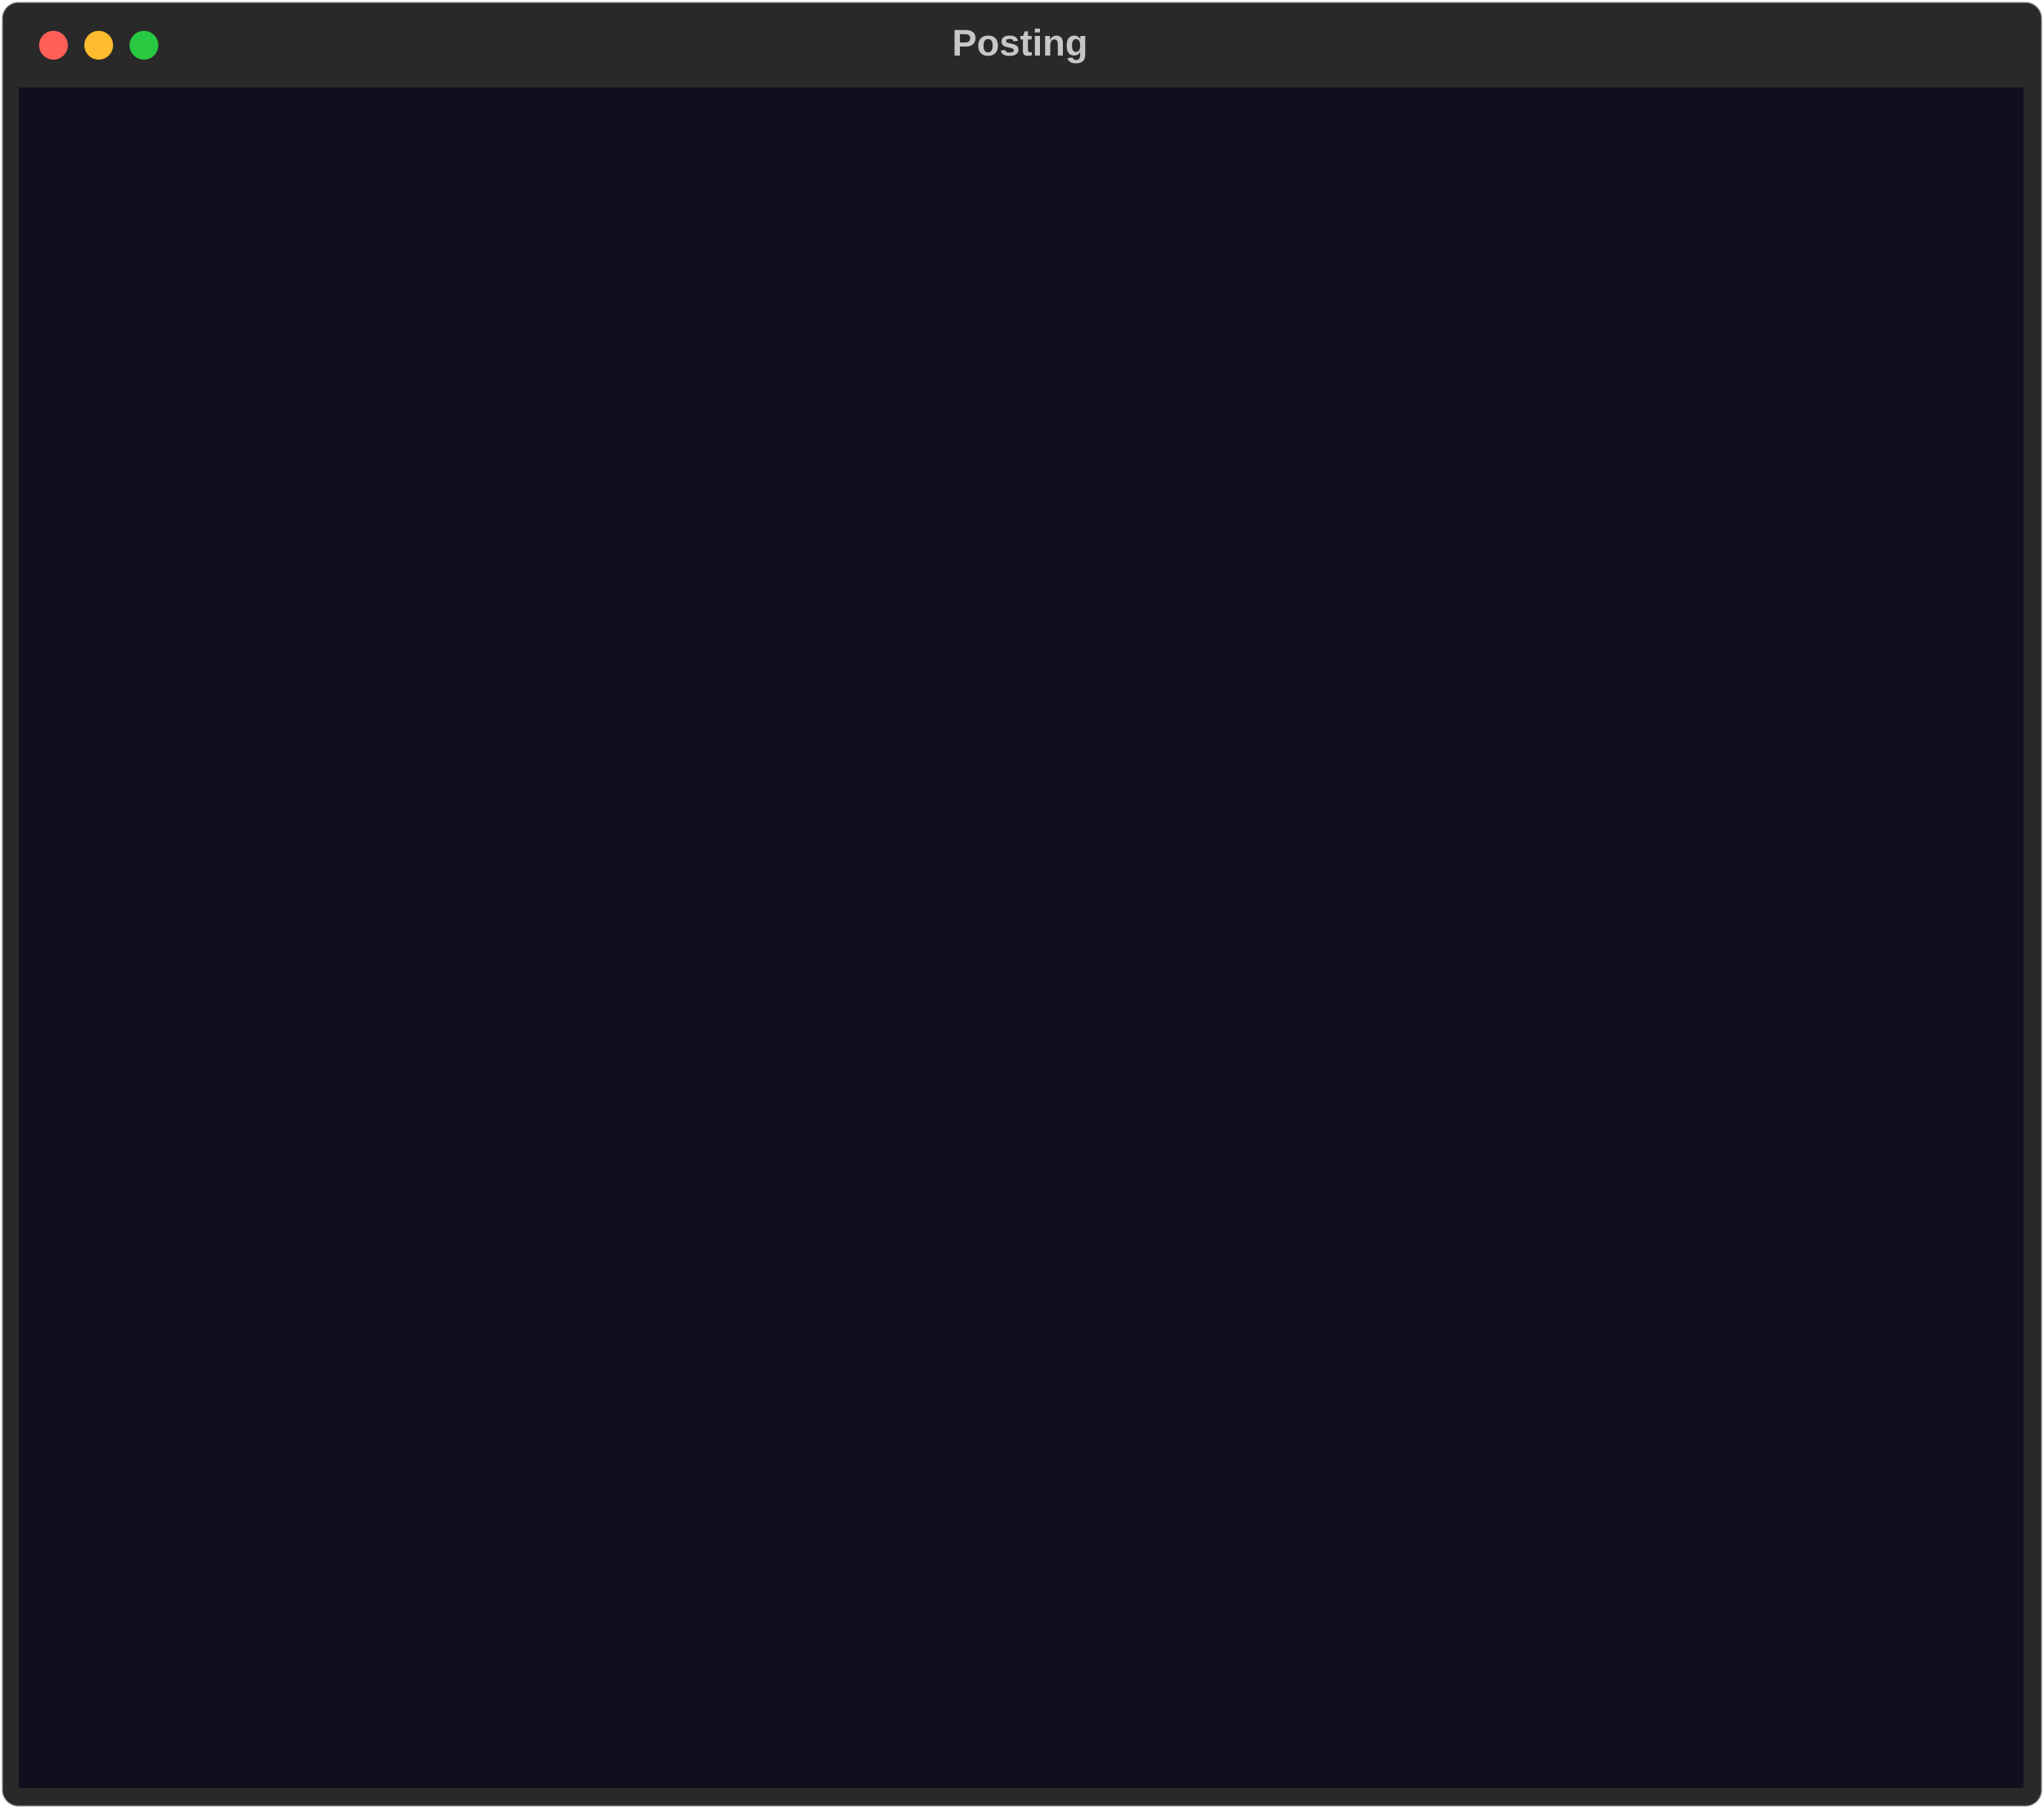
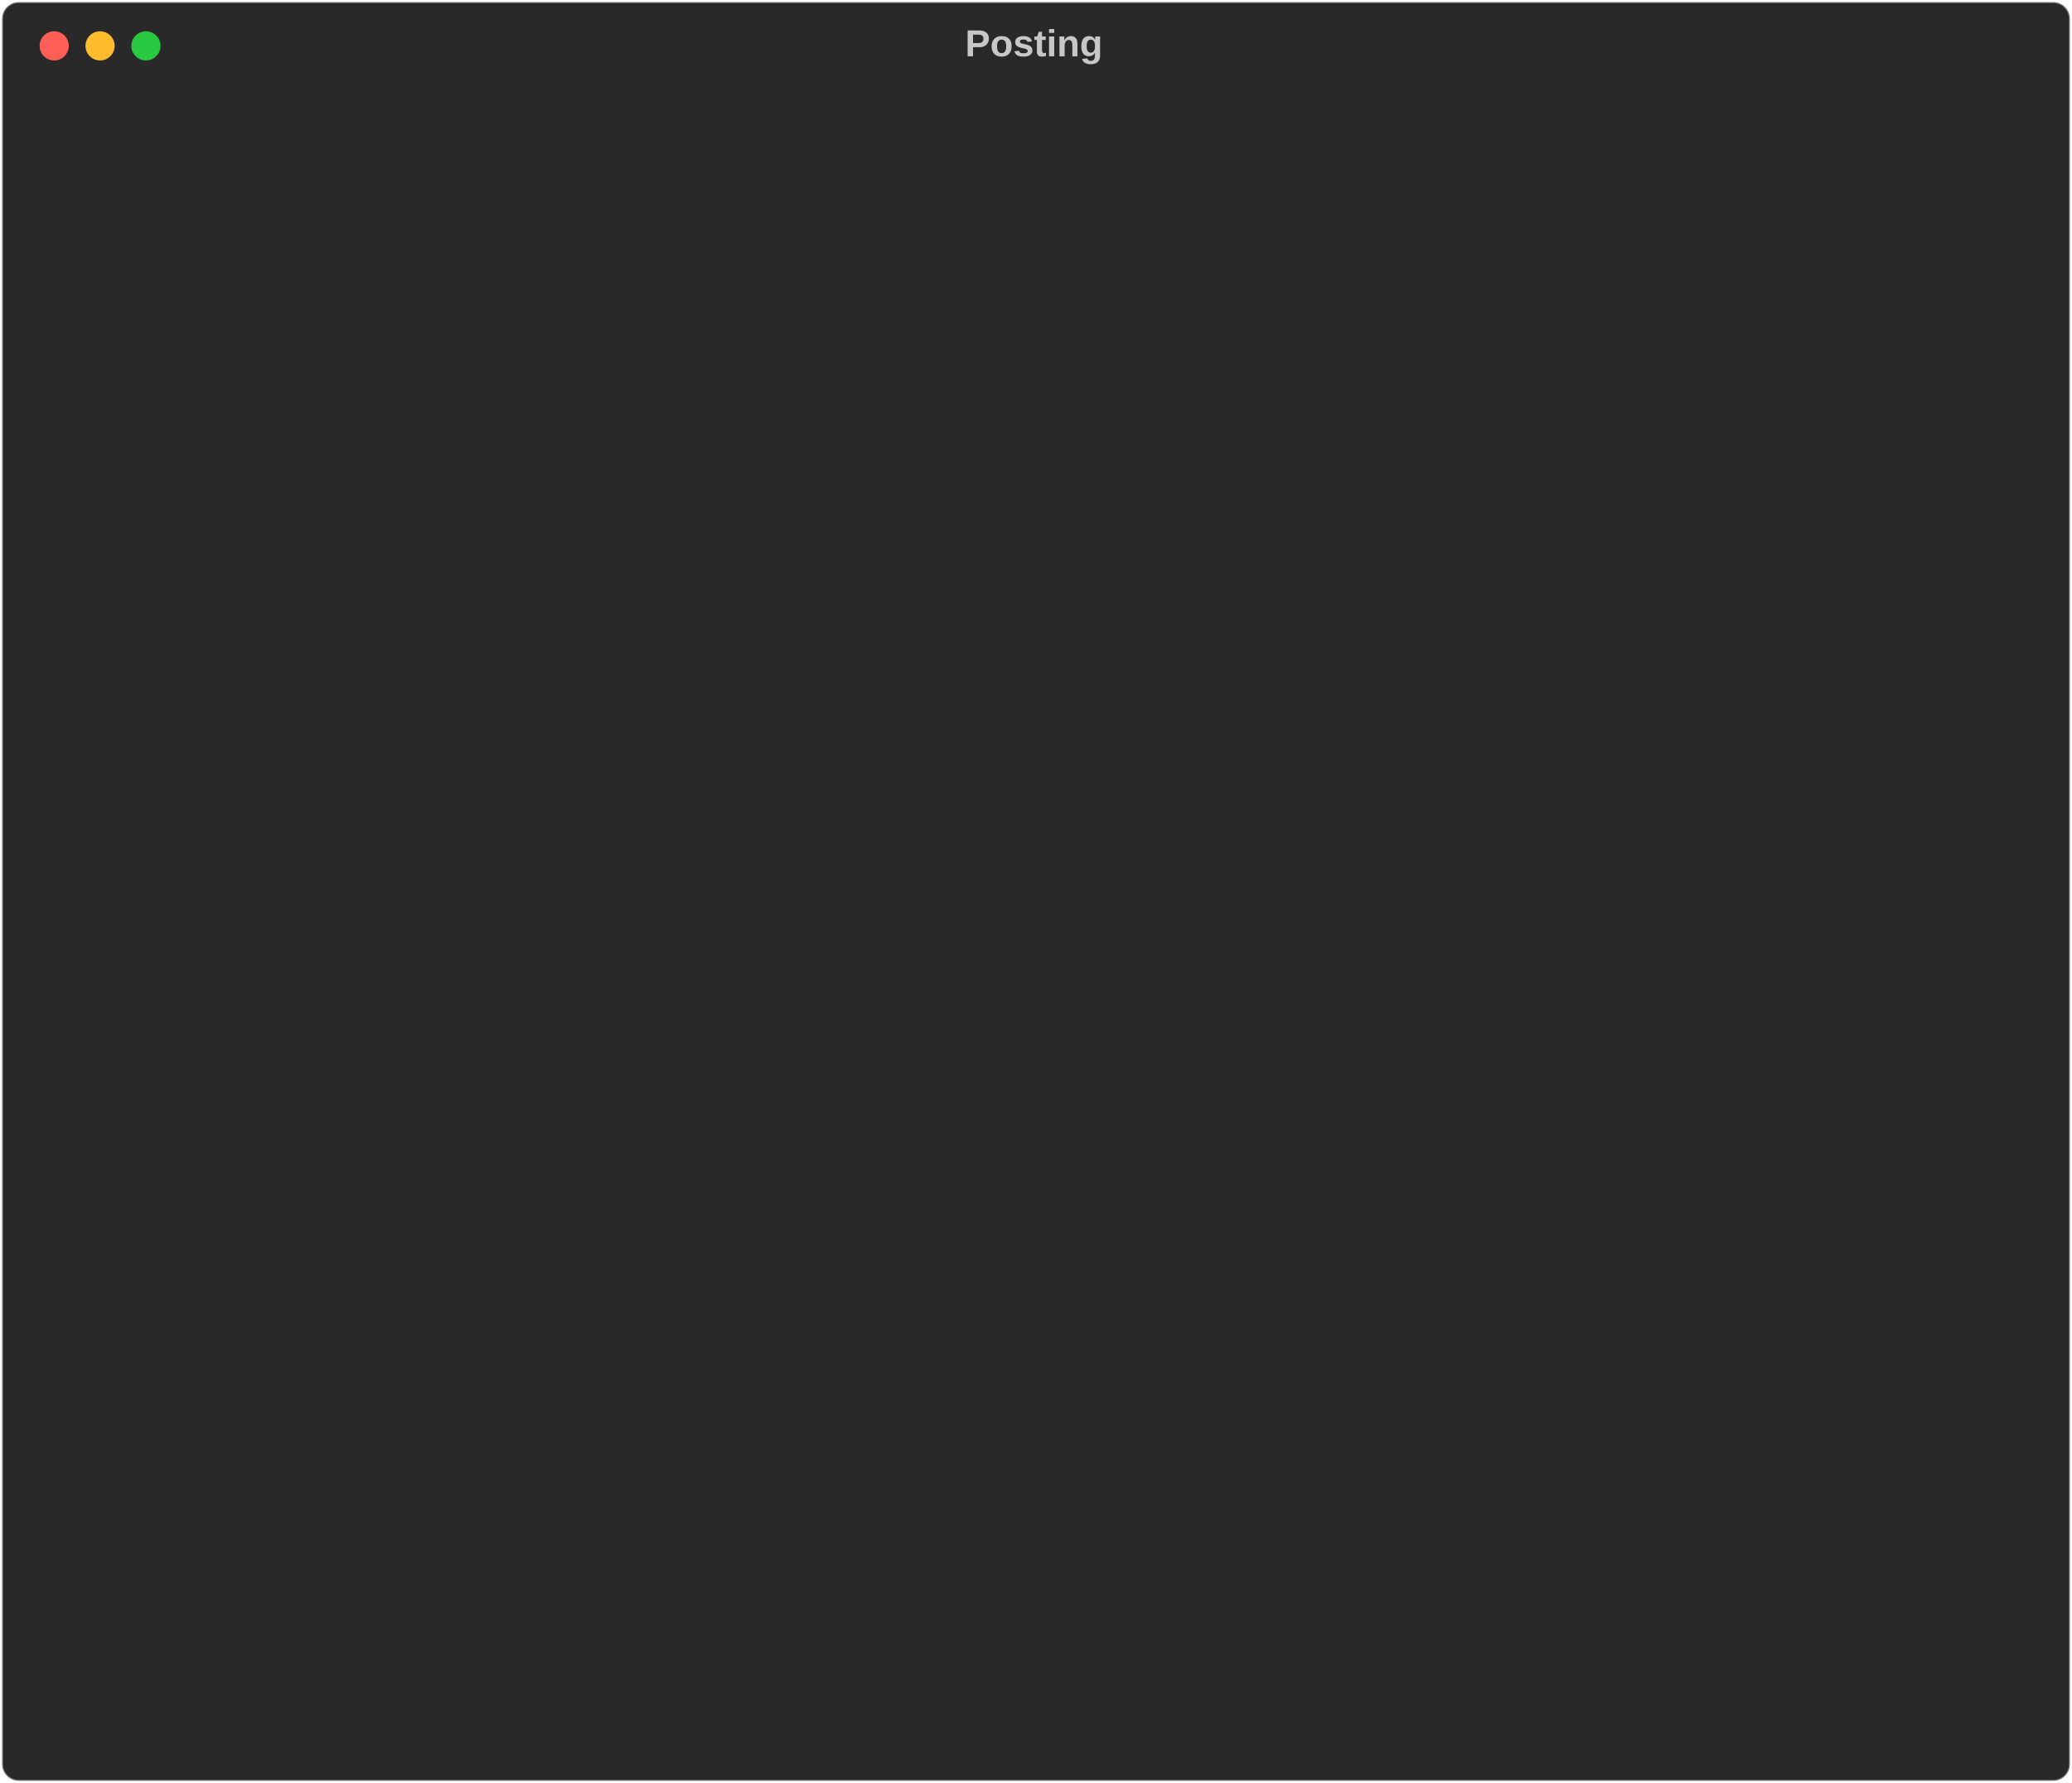
- <svg xmlns="http://www.w3.org/2000/svg" class="rich-terminal" viewBox="0 0 994 879.6">
+ <svg xmlns="http://www.w3.org/2000/svg" class="rich-terminal" viewBox="0 0 994 855.2">
  <style>

    @font-face {
        font-family: "Fira Code";
        src: local("FiraCode-Regular"),
                url("https://cdnjs.cloudflare.com/ajax/libs/firacode/6.2.0/woff2/FiraCode-Regular.woff2") format("woff2"),
                url("https://cdnjs.cloudflare.com/ajax/libs/firacode/6.2.0/woff/FiraCode-Regular.woff") format("woff");
        font-style: normal;
        font-weight: 400;
    }
    @font-face {
        font-family: "Fira Code";
        src: local("FiraCode-Bold"),
                url("https://cdnjs.cloudflare.com/ajax/libs/firacode/6.2.0/woff2/FiraCode-Bold.woff2") format("woff2"),
                url("https://cdnjs.cloudflare.com/ajax/libs/firacode/6.2.0/woff/FiraCode-Bold.woff") format("woff");
        font-style: bold;
        font-weight: 700;
    }

    .terminal-matrix {
        font-family: Fira Code, monospace;
        font-size: 20px;
        line-height: 24.4px;
        font-variant-east-asian: full-width;
    }

    .terminal-title {
        font-size: 18px;
        font-weight: bold;
        font-family: arial;
    }

    .terminal-r1 { fill: #c5c8c6 }
    </style>
  <defs>
    <clipPath id="terminal-clip-terminal">
-       <rect x="0" y="0" width="975.0" height="828.6" />
+       <rect x="0" y="0" width="975.0" height="804.2" />
    </clipPath>
    <clipPath id="terminal-line-0">
      <rect x="0" y="1.5" width="976" height="24.65" />
    </clipPath>
    <clipPath id="terminal-line-1">
      <rect x="0" y="25.9" width="976" height="24.65" />
    </clipPath>
    <clipPath id="terminal-line-2">
      <rect x="0" y="50.3" width="976" height="24.65" />
    </clipPath>
    <clipPath id="terminal-line-3">
      <rect x="0" y="74.7" width="976" height="24.65" />
    </clipPath>
    <clipPath id="terminal-line-4">
      <rect x="0" y="99.1" width="976" height="24.65" />
    </clipPath>
    <clipPath id="terminal-line-5">
      <rect x="0" y="123.5" width="976" height="24.65" />
    </clipPath>
    <clipPath id="terminal-line-6">
      <rect x="0" y="147.9" width="976" height="24.65" />
    </clipPath>
    <clipPath id="terminal-line-7">
      <rect x="0" y="172.3" width="976" height="24.65" />
    </clipPath>
    <clipPath id="terminal-line-8">
      <rect x="0" y="196.7" width="976" height="24.65" />
    </clipPath>
    <clipPath id="terminal-line-9">
      <rect x="0" y="221.1" width="976" height="24.65" />
    </clipPath>
    <clipPath id="terminal-line-10">
      <rect x="0" y="245.5" width="976" height="24.65" />
    </clipPath>
    <clipPath id="terminal-line-11">
      <rect x="0" y="269.9" width="976" height="24.65" />
    </clipPath>
    <clipPath id="terminal-line-12">
      <rect x="0" y="294.3" width="976" height="24.65" />
    </clipPath>
    <clipPath id="terminal-line-13">
      <rect x="0" y="318.7" width="976" height="24.65" />
    </clipPath>
    <clipPath id="terminal-line-14">
      <rect x="0" y="343.1" width="976" height="24.65" />
    </clipPath>
    <clipPath id="terminal-line-15">
      <rect x="0" y="367.5" width="976" height="24.65" />
    </clipPath>
    <clipPath id="terminal-line-16">
      <rect x="0" y="391.9" width="976" height="24.65" />
    </clipPath>
    <clipPath id="terminal-line-17">
      <rect x="0" y="416.3" width="976" height="24.65" />
    </clipPath>
    <clipPath id="terminal-line-18">
      <rect x="0" y="440.7" width="976" height="24.65" />
    </clipPath>
    <clipPath id="terminal-line-19">
      <rect x="0" y="465.1" width="976" height="24.65" />
    </clipPath>
    <clipPath id="terminal-line-20">
      <rect x="0" y="489.5" width="976" height="24.65" />
    </clipPath>
    <clipPath id="terminal-line-21">
      <rect x="0" y="513.9" width="976" height="24.65" />
    </clipPath>
    <clipPath id="terminal-line-22">
      <rect x="0" y="538.3" width="976" height="24.65" />
    </clipPath>
    <clipPath id="terminal-line-23">
      <rect x="0" y="562.7" width="976" height="24.65" />
    </clipPath>
    <clipPath id="terminal-line-24">
      <rect x="0" y="587.1" width="976" height="24.65" />
    </clipPath>
    <clipPath id="terminal-line-25">
      <rect x="0" y="611.5" width="976" height="24.65" />
    </clipPath>
    <clipPath id="terminal-line-26">
      <rect x="0" y="635.9" width="976" height="24.65" />
    </clipPath>
    <clipPath id="terminal-line-27">
      <rect x="0" y="660.3" width="976" height="24.65" />
    </clipPath>
    <clipPath id="terminal-line-28">
      <rect x="0" y="684.7" width="976" height="24.65" />
    </clipPath>
    <clipPath id="terminal-line-29">
      <rect x="0" y="709.1" width="976" height="24.65" />
    </clipPath>
    <clipPath id="terminal-line-30">
      <rect x="0" y="733.5" width="976" height="24.65" />
    </clipPath>
    <clipPath id="terminal-line-31">
      <rect x="0" y="757.9" width="976" height="24.65" />
    </clipPath>
-     <clipPath id="terminal-line-32">
-       <rect x="0" y="782.3" width="976" height="24.65" />
-     </clipPath>
  </defs>
-   <rect fill="#292929" stroke="rgba(255,255,255,0.35)" stroke-width="1" x="1" y="1" width="992" height="877.6" rx="8" />
+   <rect fill="#292929" stroke="rgba(255,255,255,0.35)" stroke-width="1" x="1" y="1" width="992" height="853.2" rx="8" />
  <text class="terminal-title" fill="#c5c8c6" text-anchor="middle" x="496" y="27">Posting</text>
  <g transform="translate(26,22)">
    <circle cx="0" cy="0" r="7" fill="#ff5f57" />
    <circle cx="22" cy="0" r="7" fill="#febc2e" />
    <circle cx="44" cy="0" r="7" fill="#28c840" />
  </g>
  <g transform="translate(9, 41)" clip-path="url(#terminal-clip-terminal)">
-     <rect fill="#0f0f1f" x="0" y="1.5" width="976" height="24.65" shape-rendering="crispEdges" />
-     <rect fill="#0f0f1f" x="0" y="25.9" width="976" height="24.65" shape-rendering="crispEdges" />
-     <rect fill="#0f0f1f" x="0" y="50.3" width="976" height="24.65" shape-rendering="crispEdges" />
-     <rect fill="#0f0f1f" x="0" y="74.7" width="976" height="24.65" shape-rendering="crispEdges" />
-     <rect fill="#0f0f1f" x="0" y="99.1" width="976" height="24.65" shape-rendering="crispEdges" />
-     <rect fill="#0f0f1f" x="0" y="123.5" width="976" height="24.65" shape-rendering="crispEdges" />
-     <rect fill="#0f0f1f" x="0" y="147.9" width="976" height="24.65" shape-rendering="crispEdges" />
-     <rect fill="#0f0f1f" x="0" y="172.3" width="976" height="24.65" shape-rendering="crispEdges" />
-     <rect fill="#0f0f1f" x="0" y="196.7" width="976" height="24.65" shape-rendering="crispEdges" />
-     <rect fill="#0f0f1f" x="0" y="221.1" width="976" height="24.65" shape-rendering="crispEdges" />
-     <rect fill="#0f0f1f" x="0" y="245.5" width="976" height="24.65" shape-rendering="crispEdges" />
-     <rect fill="#0f0f1f" x="0" y="269.9" width="976" height="24.65" shape-rendering="crispEdges" />
-     <rect fill="#0f0f1f" x="0" y="294.3" width="976" height="24.65" shape-rendering="crispEdges" />
-     <rect fill="#0f0f1f" x="0" y="318.7" width="976" height="24.65" shape-rendering="crispEdges" />
-     <rect fill="#0f0f1f" x="0" y="343.1" width="976" height="24.65" shape-rendering="crispEdges" />
-     <rect fill="#0f0f1f" x="0" y="367.5" width="976" height="24.65" shape-rendering="crispEdges" />
-     <rect fill="#0f0f1f" x="0" y="391.9" width="976" height="24.65" shape-rendering="crispEdges" />
-     <rect fill="#0f0f1f" x="0" y="416.3" width="976" height="24.65" shape-rendering="crispEdges" />
-     <rect fill="#0f0f1f" x="0" y="440.7" width="976" height="24.65" shape-rendering="crispEdges" />
-     <rect fill="#0f0f1f" x="0" y="465.1" width="976" height="24.65" shape-rendering="crispEdges" />
-     <rect fill="#0f0f1f" x="0" y="489.5" width="976" height="24.65" shape-rendering="crispEdges" />
-     <rect fill="#0f0f1f" x="0" y="513.9" width="976" height="24.65" shape-rendering="crispEdges" />
-     <rect fill="#0f0f1f" x="0" y="538.3" width="976" height="24.65" shape-rendering="crispEdges" />
-     <rect fill="#0f0f1f" x="0" y="562.7" width="976" height="24.65" shape-rendering="crispEdges" />
-     <rect fill="#0f0f1f" x="0" y="587.1" width="976" height="24.65" shape-rendering="crispEdges" />
-     <rect fill="#0f0f1f" x="0" y="611.5" width="976" height="24.65" shape-rendering="crispEdges" />
-     <rect fill="#0f0f1f" x="0" y="635.9" width="976" height="24.65" shape-rendering="crispEdges" />
-     <rect fill="#0f0f1f" x="0" y="660.3" width="976" height="24.65" shape-rendering="crispEdges" />
-     <rect fill="#0f0f1f" x="0" y="684.7" width="976" height="24.65" shape-rendering="crispEdges" />
-     <rect fill="#0f0f1f" x="0" y="709.1" width="976" height="24.65" shape-rendering="crispEdges" />
-     <rect fill="#0f0f1f" x="0" y="733.5" width="976" height="24.65" shape-rendering="crispEdges" />
-     <rect fill="#0f0f1f" x="0" y="757.9" width="976" height="24.65" shape-rendering="crispEdges" />
-     <rect fill="#0f0f1f" x="0" y="782.3" width="976" height="24.65" shape-rendering="crispEdges" />
-     <rect fill="#0f0f1f" x="0" y="806.7" width="976" height="24.65" shape-rendering="crispEdges" />
    <g class="terminal-matrix">
      <text class="terminal-r1" x="976" y="20" textLength="12.2" clip-path="url(#terminal-line-0)">
</text>
      <text class="terminal-r1" x="976" y="44.4" textLength="12.2" clip-path="url(#terminal-line-1)">
</text>
      <text class="terminal-r1" x="976" y="68.8" textLength="12.2" clip-path="url(#terminal-line-2)">
</text>
      <text class="terminal-r1" x="976" y="93.2" textLength="12.2" clip-path="url(#terminal-line-3)">
</text>
      <text class="terminal-r1" x="976" y="117.6" textLength="12.2" clip-path="url(#terminal-line-4)">
</text>
      <text class="terminal-r1" x="976" y="142" textLength="12.2" clip-path="url(#terminal-line-5)">
</text>
      <text class="terminal-r1" x="976" y="166.4" textLength="12.2" clip-path="url(#terminal-line-6)">
</text>
      <text class="terminal-r1" x="976" y="190.8" textLength="12.2" clip-path="url(#terminal-line-7)">
</text>
      <text class="terminal-r1" x="976" y="215.2" textLength="12.2" clip-path="url(#terminal-line-8)">
</text>
      <text class="terminal-r1" x="976" y="239.6" textLength="12.2" clip-path="url(#terminal-line-9)">
</text>
      <text class="terminal-r1" x="976" y="264" textLength="12.2" clip-path="url(#terminal-line-10)">
</text>
      <text class="terminal-r1" x="976" y="288.4" textLength="12.2" clip-path="url(#terminal-line-11)">
</text>
      <text class="terminal-r1" x="976" y="312.8" textLength="12.2" clip-path="url(#terminal-line-12)">
</text>
      <text class="terminal-r1" x="976" y="337.2" textLength="12.2" clip-path="url(#terminal-line-13)">
</text>
      <text class="terminal-r1" x="976" y="361.6" textLength="12.2" clip-path="url(#terminal-line-14)">
</text>
      <text class="terminal-r1" x="976" y="386" textLength="12.2" clip-path="url(#terminal-line-15)">
</text>
      <text class="terminal-r1" x="976" y="410.4" textLength="12.2" clip-path="url(#terminal-line-16)">
</text>
      <text class="terminal-r1" x="976" y="434.8" textLength="12.2" clip-path="url(#terminal-line-17)">
</text>
      <text class="terminal-r1" x="976" y="459.2" textLength="12.2" clip-path="url(#terminal-line-18)">
</text>
      <text class="terminal-r1" x="976" y="483.6" textLength="12.2" clip-path="url(#terminal-line-19)">
</text>
      <text class="terminal-r1" x="976" y="508" textLength="12.2" clip-path="url(#terminal-line-20)">
</text>
      <text class="terminal-r1" x="976" y="532.4" textLength="12.2" clip-path="url(#terminal-line-21)">
</text>
      <text class="terminal-r1" x="976" y="556.8" textLength="12.2" clip-path="url(#terminal-line-22)">
</text>
      <text class="terminal-r1" x="976" y="581.2" textLength="12.2" clip-path="url(#terminal-line-23)">
</text>
      <text class="terminal-r1" x="976" y="605.6" textLength="12.2" clip-path="url(#terminal-line-24)">
</text>
      <text class="terminal-r1" x="976" y="630" textLength="12.2" clip-path="url(#terminal-line-25)">
</text>
      <text class="terminal-r1" x="976" y="654.4" textLength="12.2" clip-path="url(#terminal-line-26)">
</text>
      <text class="terminal-r1" x="976" y="678.8" textLength="12.2" clip-path="url(#terminal-line-27)">
</text>
      <text class="terminal-r1" x="976" y="703.2" textLength="12.2" clip-path="url(#terminal-line-28)">
</text>
      <text class="terminal-r1" x="976" y="727.6" textLength="12.2" clip-path="url(#terminal-line-29)">
</text>
      <text class="terminal-r1" x="976" y="752" textLength="12.2" clip-path="url(#terminal-line-30)">
</text>
      <text class="terminal-r1" x="976" y="776.4" textLength="12.2" clip-path="url(#terminal-line-31)">
</text>
      <text class="terminal-r1" x="976" y="800.8" textLength="12.2" clip-path="url(#terminal-line-32)">
</text>
    </g>
  </g>
</svg>
